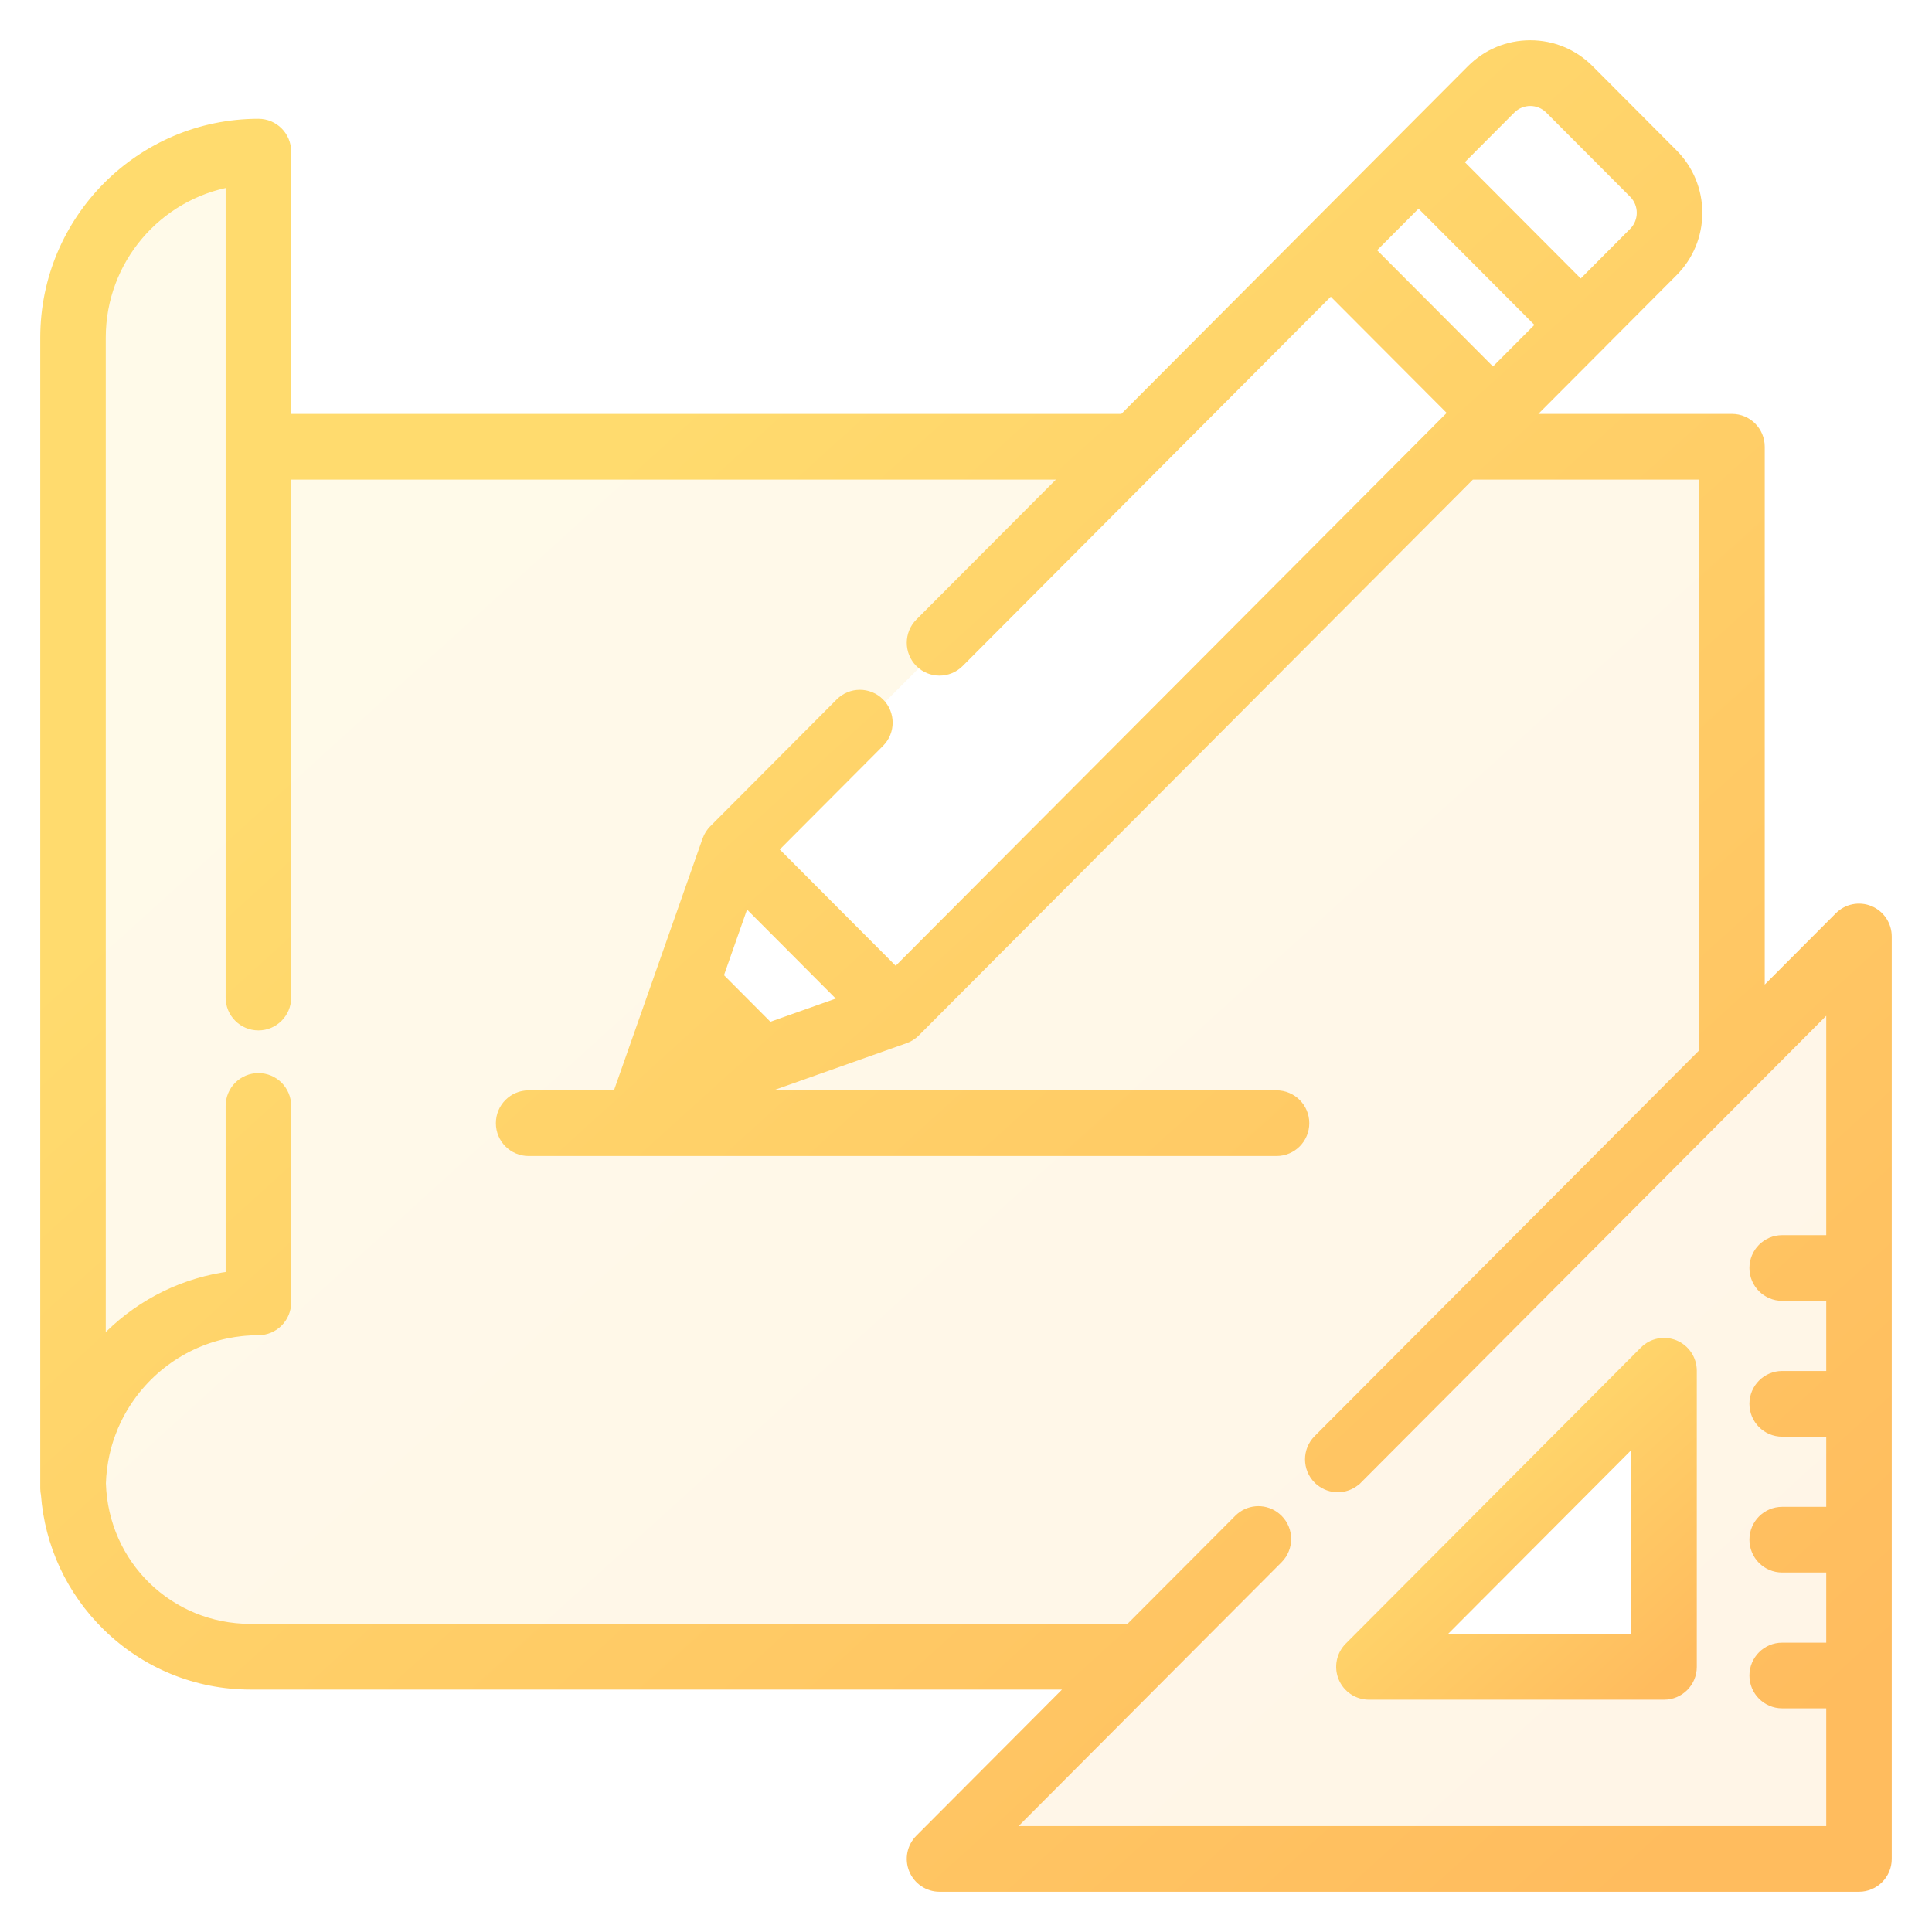
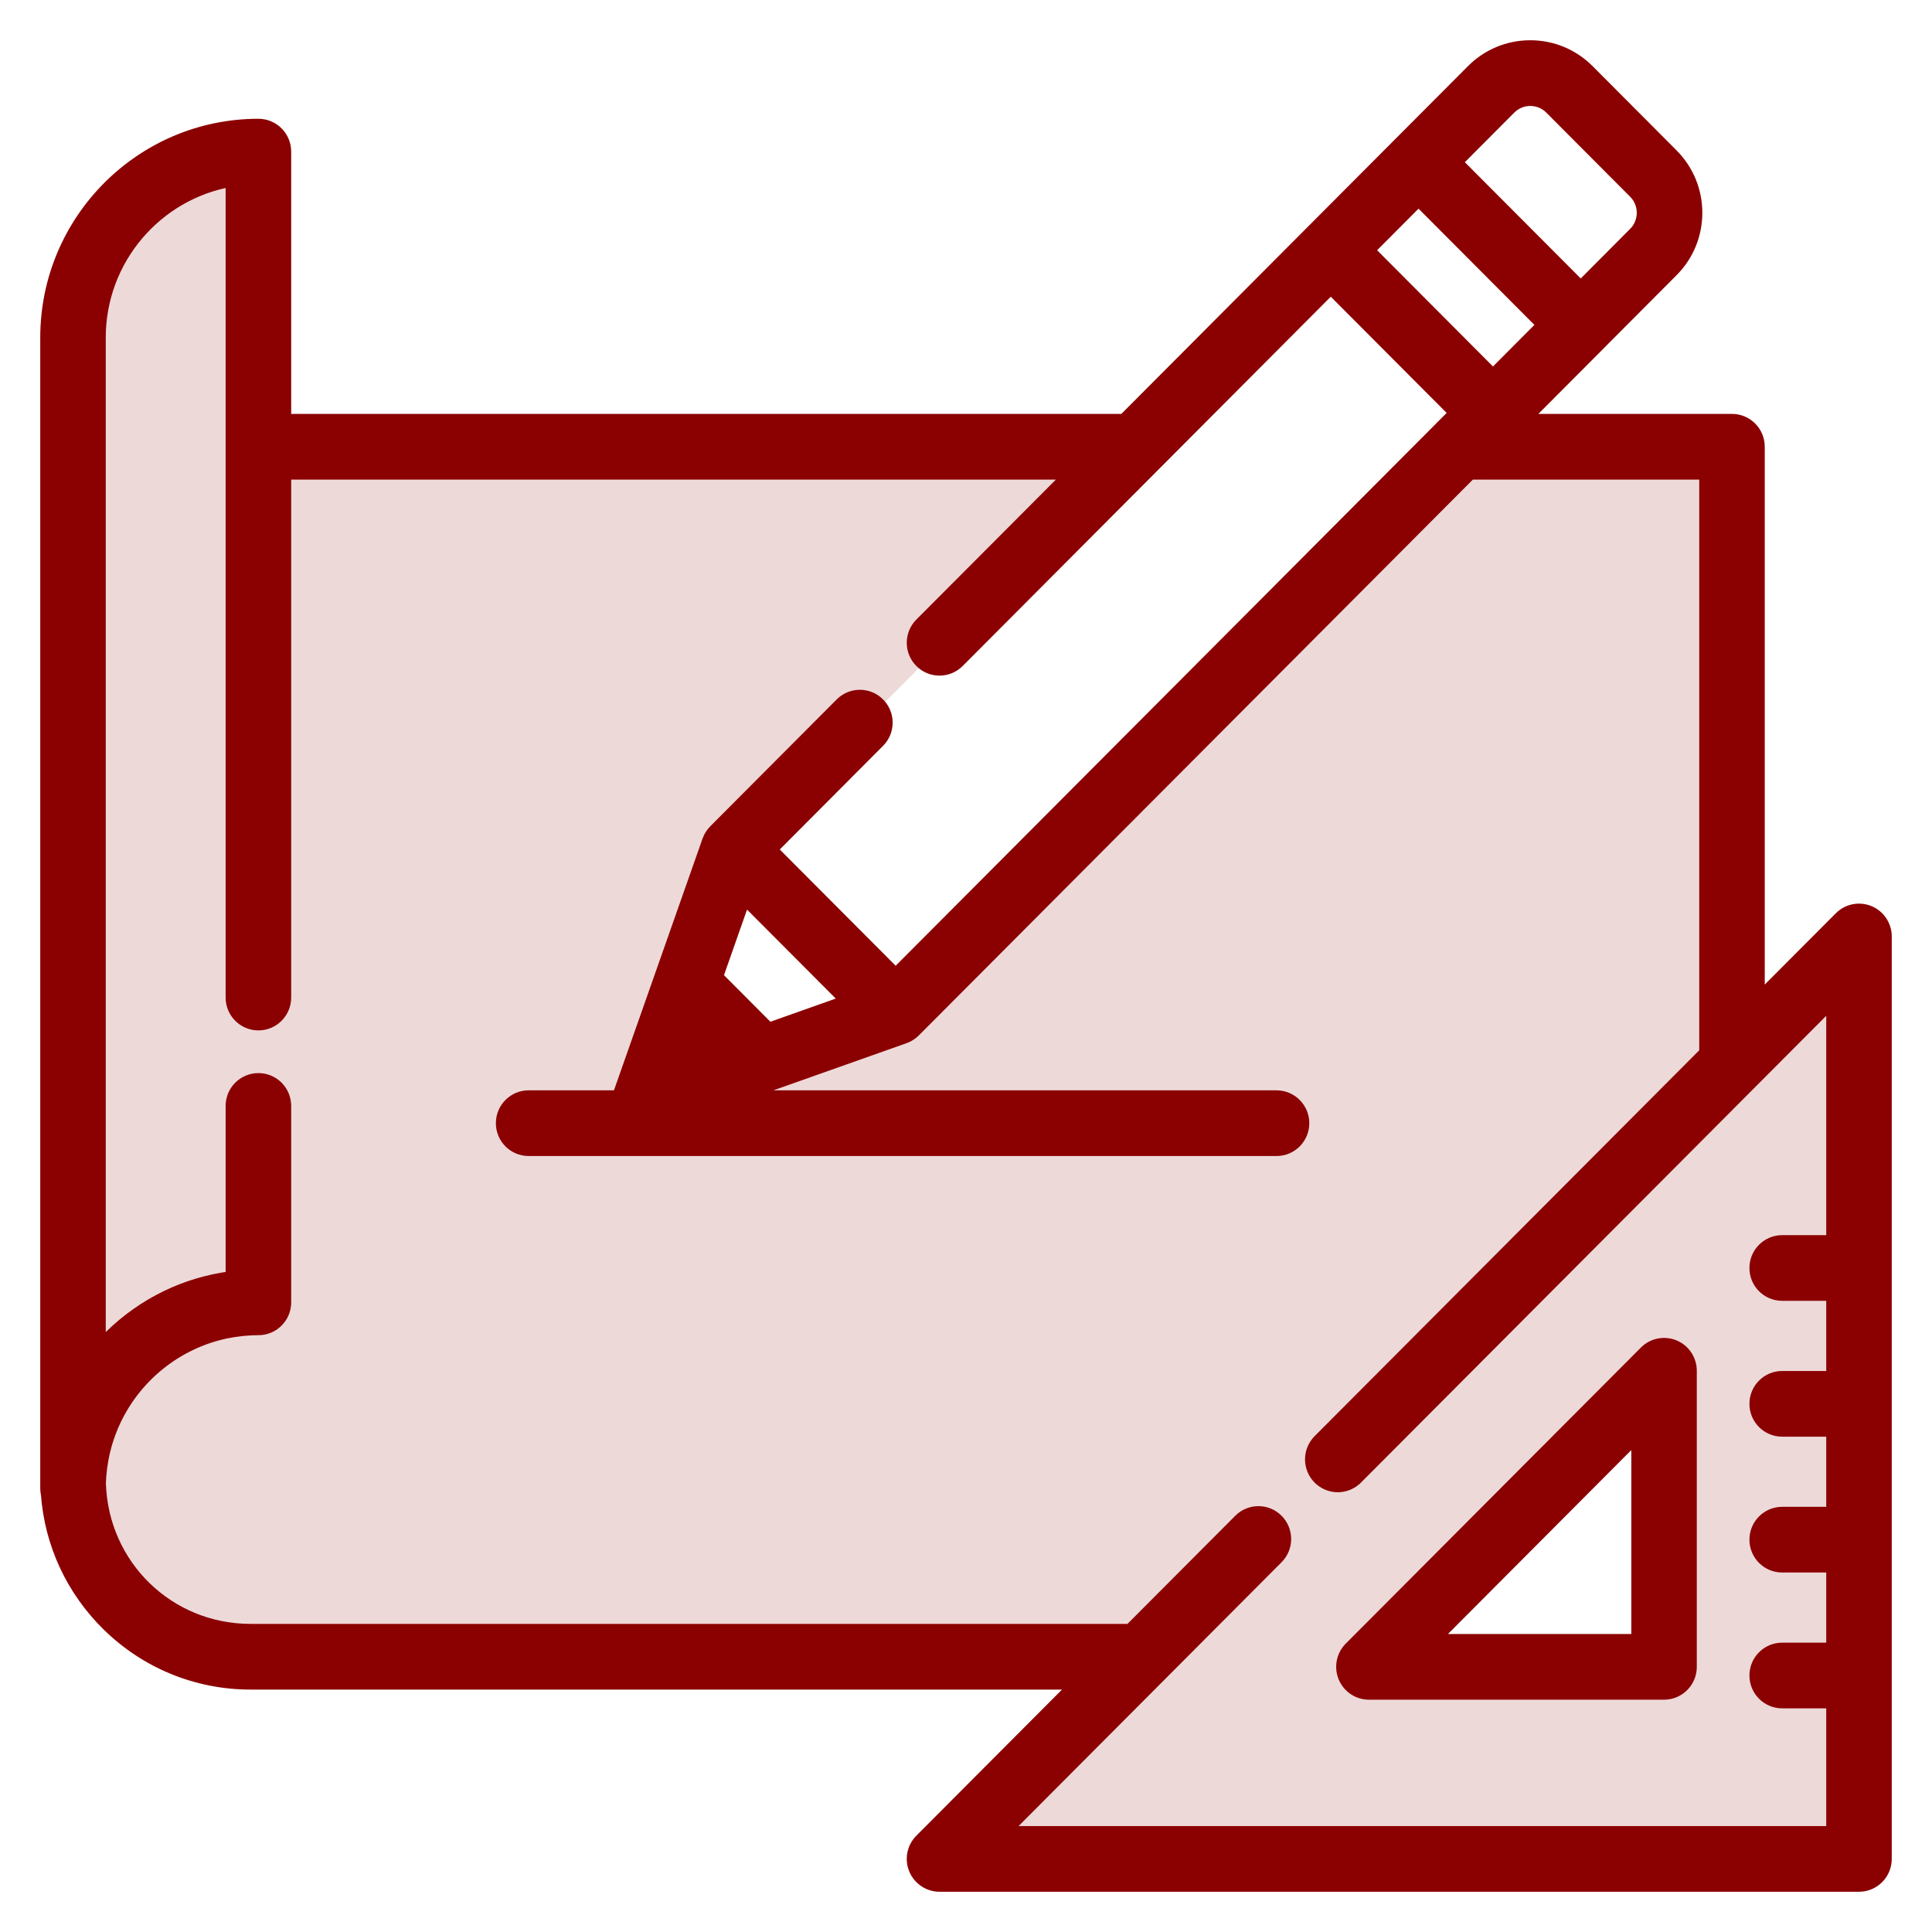
<svg xmlns="http://www.w3.org/2000/svg" width="42" height="42" viewBox="0 0 42 42" fill="none">
  <path opacity="0.15" fill-rule="evenodd" clip-rule="evenodd" d="M40.638 19.814C40.418 19.723 40.166 19.773 39.998 19.942L38.239 21.706V9.712C38.239 9.386 37.977 9.123 37.652 9.123H33.141L34.779 7.48L34.779 7.479L36.357 5.896C36.695 5.557 36.882 5.106 36.882 4.626C36.882 4.147 36.695 3.696 36.357 3.356L34.533 1.526C34.195 1.187 33.745 1 33.267 1C32.789 1 32.339 1.187 32.001 1.526L30.422 3.11L28.515 5.023L24.429 9.123H6.205V3.296C6.205 2.97 5.942 2.707 5.618 2.707C3.071 2.707 1 4.785 1 7.339V32.356C1 32.399 1.005 32.442 1.014 32.483C1.095 33.566 1.562 34.573 2.344 35.338C3.179 36.155 4.281 36.605 5.447 36.605H23.388L20.009 39.995C19.841 40.163 19.791 40.416 19.882 40.636C19.973 40.856 20.187 41 20.424 41H40.413C40.737 41 41 40.736 41 40.411V20.358C41 20.12 40.857 19.905 40.638 19.814ZM32.831 2.359C33.072 2.118 33.463 2.118 33.703 2.359L35.527 4.189C35.767 4.43 35.767 4.822 35.527 5.063L34.364 6.231L31.668 3.526L32.831 2.359ZM30.838 4.359L33.533 7.063L32.456 8.144L29.761 5.44L30.838 4.359ZM18.397 21.76L16.715 22.356L15.595 21.232L16.188 19.544L18.397 21.76ZM35.829 30.171L30.171 35.829C30.108 35.892 30.152 36 30.241 36H36V30.241C36 30.152 35.892 30.108 35.829 30.171ZM16 18.5L19.5 22L32.5 9L29 5.5L16 18.5Z" fill="url(#paint0_linear)" />
  <path d="M36.4 29.255C36.18 29.164 35.928 29.214 35.76 29.383L29.344 35.819C29.176 35.988 29.126 36.241 29.217 36.461C29.308 36.681 29.522 36.825 29.759 36.825H36.175C36.499 36.825 36.762 36.561 36.762 36.236V29.799C36.762 29.561 36.619 29.346 36.4 29.255ZM31.176 35.647L35.588 31.221V35.647H31.176Z" fill="url(#paint1_linear)" stroke="url(#paint2_linear)" stroke-width="0.25" />
  <path d="M40.638 19.814C40.418 19.723 40.166 19.773 39.998 19.942L38.239 21.706V9.712C38.239 9.386 37.977 9.123 37.652 9.123H33.141L34.779 7.48C34.779 7.48 34.779 7.479 34.779 7.479L36.357 5.896C36.695 5.557 36.882 5.106 36.882 4.626C36.882 4.147 36.695 3.696 36.357 3.356L34.533 1.526C34.195 1.187 33.745 1 33.267 1C32.789 1 32.339 1.187 32.001 1.526L30.422 3.11L28.515 5.023L24.429 9.123H6.205V3.296C6.205 2.97 5.942 2.707 5.618 2.707C3.071 2.707 1 4.785 1 7.339V32.356C1 32.399 1.005 32.442 1.014 32.483C1.095 33.566 1.562 34.573 2.344 35.338C3.179 36.155 4.281 36.605 5.447 36.605H23.388L20.009 39.995C19.841 40.163 19.791 40.416 19.882 40.636C19.973 40.856 20.187 41 20.424 41H40.413C40.737 41 41 40.736 41 40.411V20.358C41 20.12 40.857 19.905 40.638 19.814ZM32.831 2.359C33.072 2.118 33.463 2.118 33.703 2.359L35.527 4.189C35.767 4.43 35.767 4.822 35.527 5.063L34.364 6.231L31.668 3.526L32.831 2.359ZM30.838 4.359L33.533 7.063L32.456 8.144L29.761 5.44L30.838 4.359ZM39.826 26.976H38.743C38.419 26.976 38.156 27.24 38.156 27.565C38.156 27.891 38.419 28.154 38.743 28.154H39.826V29.929H38.743C38.419 29.929 38.156 30.193 38.156 30.518C38.156 30.844 38.419 31.107 38.743 31.107H39.826V32.882H38.743C38.419 32.882 38.156 33.146 38.156 33.471C38.156 33.797 38.419 34.06 38.743 34.06H39.826V35.835H38.743C38.419 35.835 38.156 36.099 38.156 36.424C38.156 36.749 38.419 37.013 38.743 37.013H39.826V39.822H21.842L27.772 33.873C28.001 33.643 28.001 33.27 27.772 33.04C27.746 33.014 27.717 32.991 27.688 32.97C27.459 32.813 27.145 32.836 26.942 33.04L24.562 35.427H5.448C3.667 35.427 2.233 34.032 2.177 32.249C2.18 32.137 2.189 32.026 2.203 31.917C2.203 31.916 2.203 31.915 2.203 31.915C2.21 31.863 2.218 31.811 2.227 31.759C2.228 31.753 2.229 31.747 2.23 31.741C2.238 31.695 2.247 31.65 2.257 31.604C2.26 31.591 2.263 31.579 2.266 31.566C2.275 31.527 2.285 31.489 2.295 31.451C2.3 31.43 2.306 31.41 2.312 31.389C2.321 31.359 2.33 31.329 2.339 31.3C2.349 31.27 2.359 31.241 2.369 31.212C2.376 31.192 2.383 31.171 2.391 31.151C2.405 31.112 2.42 31.074 2.436 31.036C2.44 31.025 2.445 31.014 2.449 31.003C2.469 30.956 2.49 30.91 2.512 30.864C2.513 30.862 2.514 30.86 2.515 30.858C2.974 29.905 3.858 29.194 4.917 28.973C4.92 28.973 4.923 28.972 4.926 28.971C4.975 28.961 5.024 28.953 5.073 28.945C5.082 28.944 5.09 28.942 5.098 28.941C5.143 28.934 5.188 28.928 5.233 28.923C5.246 28.922 5.258 28.92 5.271 28.919C5.314 28.914 5.358 28.912 5.402 28.909C5.416 28.908 5.43 28.906 5.444 28.906C5.501 28.903 5.559 28.901 5.618 28.901C5.942 28.901 6.205 28.638 6.205 28.312V24.042C6.205 23.716 5.942 23.453 5.618 23.453C5.293 23.453 5.03 23.716 5.03 24.042V27.76C4.039 27.886 3.119 28.33 2.393 29.041C2.317 29.115 2.245 29.193 2.174 29.272V7.339C2.174 5.635 3.41 4.215 5.03 3.935V21.686C5.03 22.011 5.293 22.275 5.618 22.275C5.942 22.275 6.205 22.011 6.205 21.686V10.301H23.255L20.009 13.557C19.78 13.787 19.78 14.16 20.009 14.39C20.238 14.62 20.61 14.62 20.839 14.39L25.087 10.128C25.087 10.128 25.087 10.128 25.087 10.128L28.93 6.273L31.626 8.977L31.309 9.294C31.309 9.295 31.309 9.295 31.309 9.295L19.471 21.172L16.775 18.467L19.108 16.126C19.338 15.896 19.338 15.523 19.108 15.293C18.879 15.063 18.507 15.063 18.278 15.293L15.529 18.051C15.515 18.066 15.501 18.081 15.488 18.097C15.484 18.102 15.48 18.108 15.476 18.114C15.468 18.125 15.46 18.136 15.452 18.147C15.448 18.154 15.444 18.161 15.44 18.168C15.433 18.179 15.427 18.19 15.421 18.201C15.418 18.209 15.414 18.216 15.411 18.224C15.405 18.235 15.401 18.247 15.396 18.259C15.395 18.263 15.393 18.267 15.391 18.271L14.247 21.522L13.467 23.738C13.457 23.768 13.45 23.798 13.444 23.828H11.492C11.167 23.828 10.905 24.092 10.905 24.417C10.905 24.742 11.167 25.006 11.492 25.006H27.75C28.075 25.006 28.338 24.742 28.338 24.417C28.338 24.092 28.075 23.828 27.75 23.828H16.085L19.666 22.56C19.669 22.559 19.672 22.557 19.675 22.556C19.689 22.551 19.702 22.545 19.716 22.539C19.721 22.537 19.727 22.534 19.732 22.532C19.746 22.525 19.76 22.517 19.773 22.509C19.778 22.506 19.782 22.503 19.786 22.501C19.801 22.492 19.814 22.482 19.828 22.471C19.831 22.469 19.835 22.466 19.838 22.464C19.854 22.45 19.87 22.436 19.886 22.421L31.967 10.301H37.065V22.884L28.667 31.309C28.438 31.539 28.438 31.912 28.667 32.142C28.681 32.156 28.696 32.17 28.712 32.182C28.819 32.27 28.951 32.315 29.082 32.315C29.214 32.315 29.345 32.27 29.453 32.182C29.468 32.17 29.483 32.156 29.497 32.142L29.498 32.142L39.826 21.78V26.976ZM18.397 21.76L16.715 22.356L15.595 21.232L16.188 19.544L18.397 21.76Z" fill="url(#paint3_linear)" stroke="url(#paint4_linear)" stroke-width="0.25" />
  <defs>
    <linearGradient id="paint0_linear" x1="3.267" y1="1" x2="37.8" y2="39.133" gradientUnits="userSpaceOnUse">
-       <stop offset="0.259" stop-color="#FFDB6E" />
-       <stop offset="1" stop-color="#FFBC5E" />
+       <stop offset="0.259" stop-color="#8B0000" />
+       <stop offset="1" stop-color="#8B0000" />
    </linearGradient>
    <linearGradient id="paint1_linear" x1="29.602" y1="29.21" x2="36.178" y2="36.448" gradientUnits="userSpaceOnUse">
-       <stop offset="0.259" stop-color="#FFDB6E" />
-       <stop offset="1" stop-color="#FFBC5E" />
+       <stop offset="0.259" stop-color="#8B0000" />
+       <stop offset="1" stop-color="#8B0000" />
    </linearGradient>
    <linearGradient id="paint2_linear" x1="29.602" y1="29.21" x2="36.178" y2="36.448" gradientUnits="userSpaceOnUse">
-       <stop offset="0.259" stop-color="#FFDB6E" />
-       <stop offset="1" stop-color="#FFBC5E" />
+       <stop offset="0.259" stop-color="#8B0000" />
+       <stop offset="1" stop-color="#8B0000" />
    </linearGradient>
    <linearGradient id="paint3_linear" x1="3.267" y1="1" x2="37.8" y2="39.133" gradientUnits="userSpaceOnUse">
-       <stop offset="0.259" stop-color="#FFDB6E" />
-       <stop offset="1" stop-color="#FFBC5E" />
+       <stop offset="0.259" stop-color="#8B0000" />
+       <stop offset="1" stop-color="#8B0000" />
    </linearGradient>
    <linearGradient id="paint4_linear" x1="3.267" y1="1" x2="37.8" y2="39.133" gradientUnits="userSpaceOnUse">
-       <stop offset="0.259" stop-color="#FFDB6E" />
-       <stop offset="1" stop-color="#FFBC5E" />
+       <stop offset="0.259" stop-color="#8B0000" />
+       <stop offset="1" stop-color="#8B0000" />
    </linearGradient>
  </defs>
</svg>
